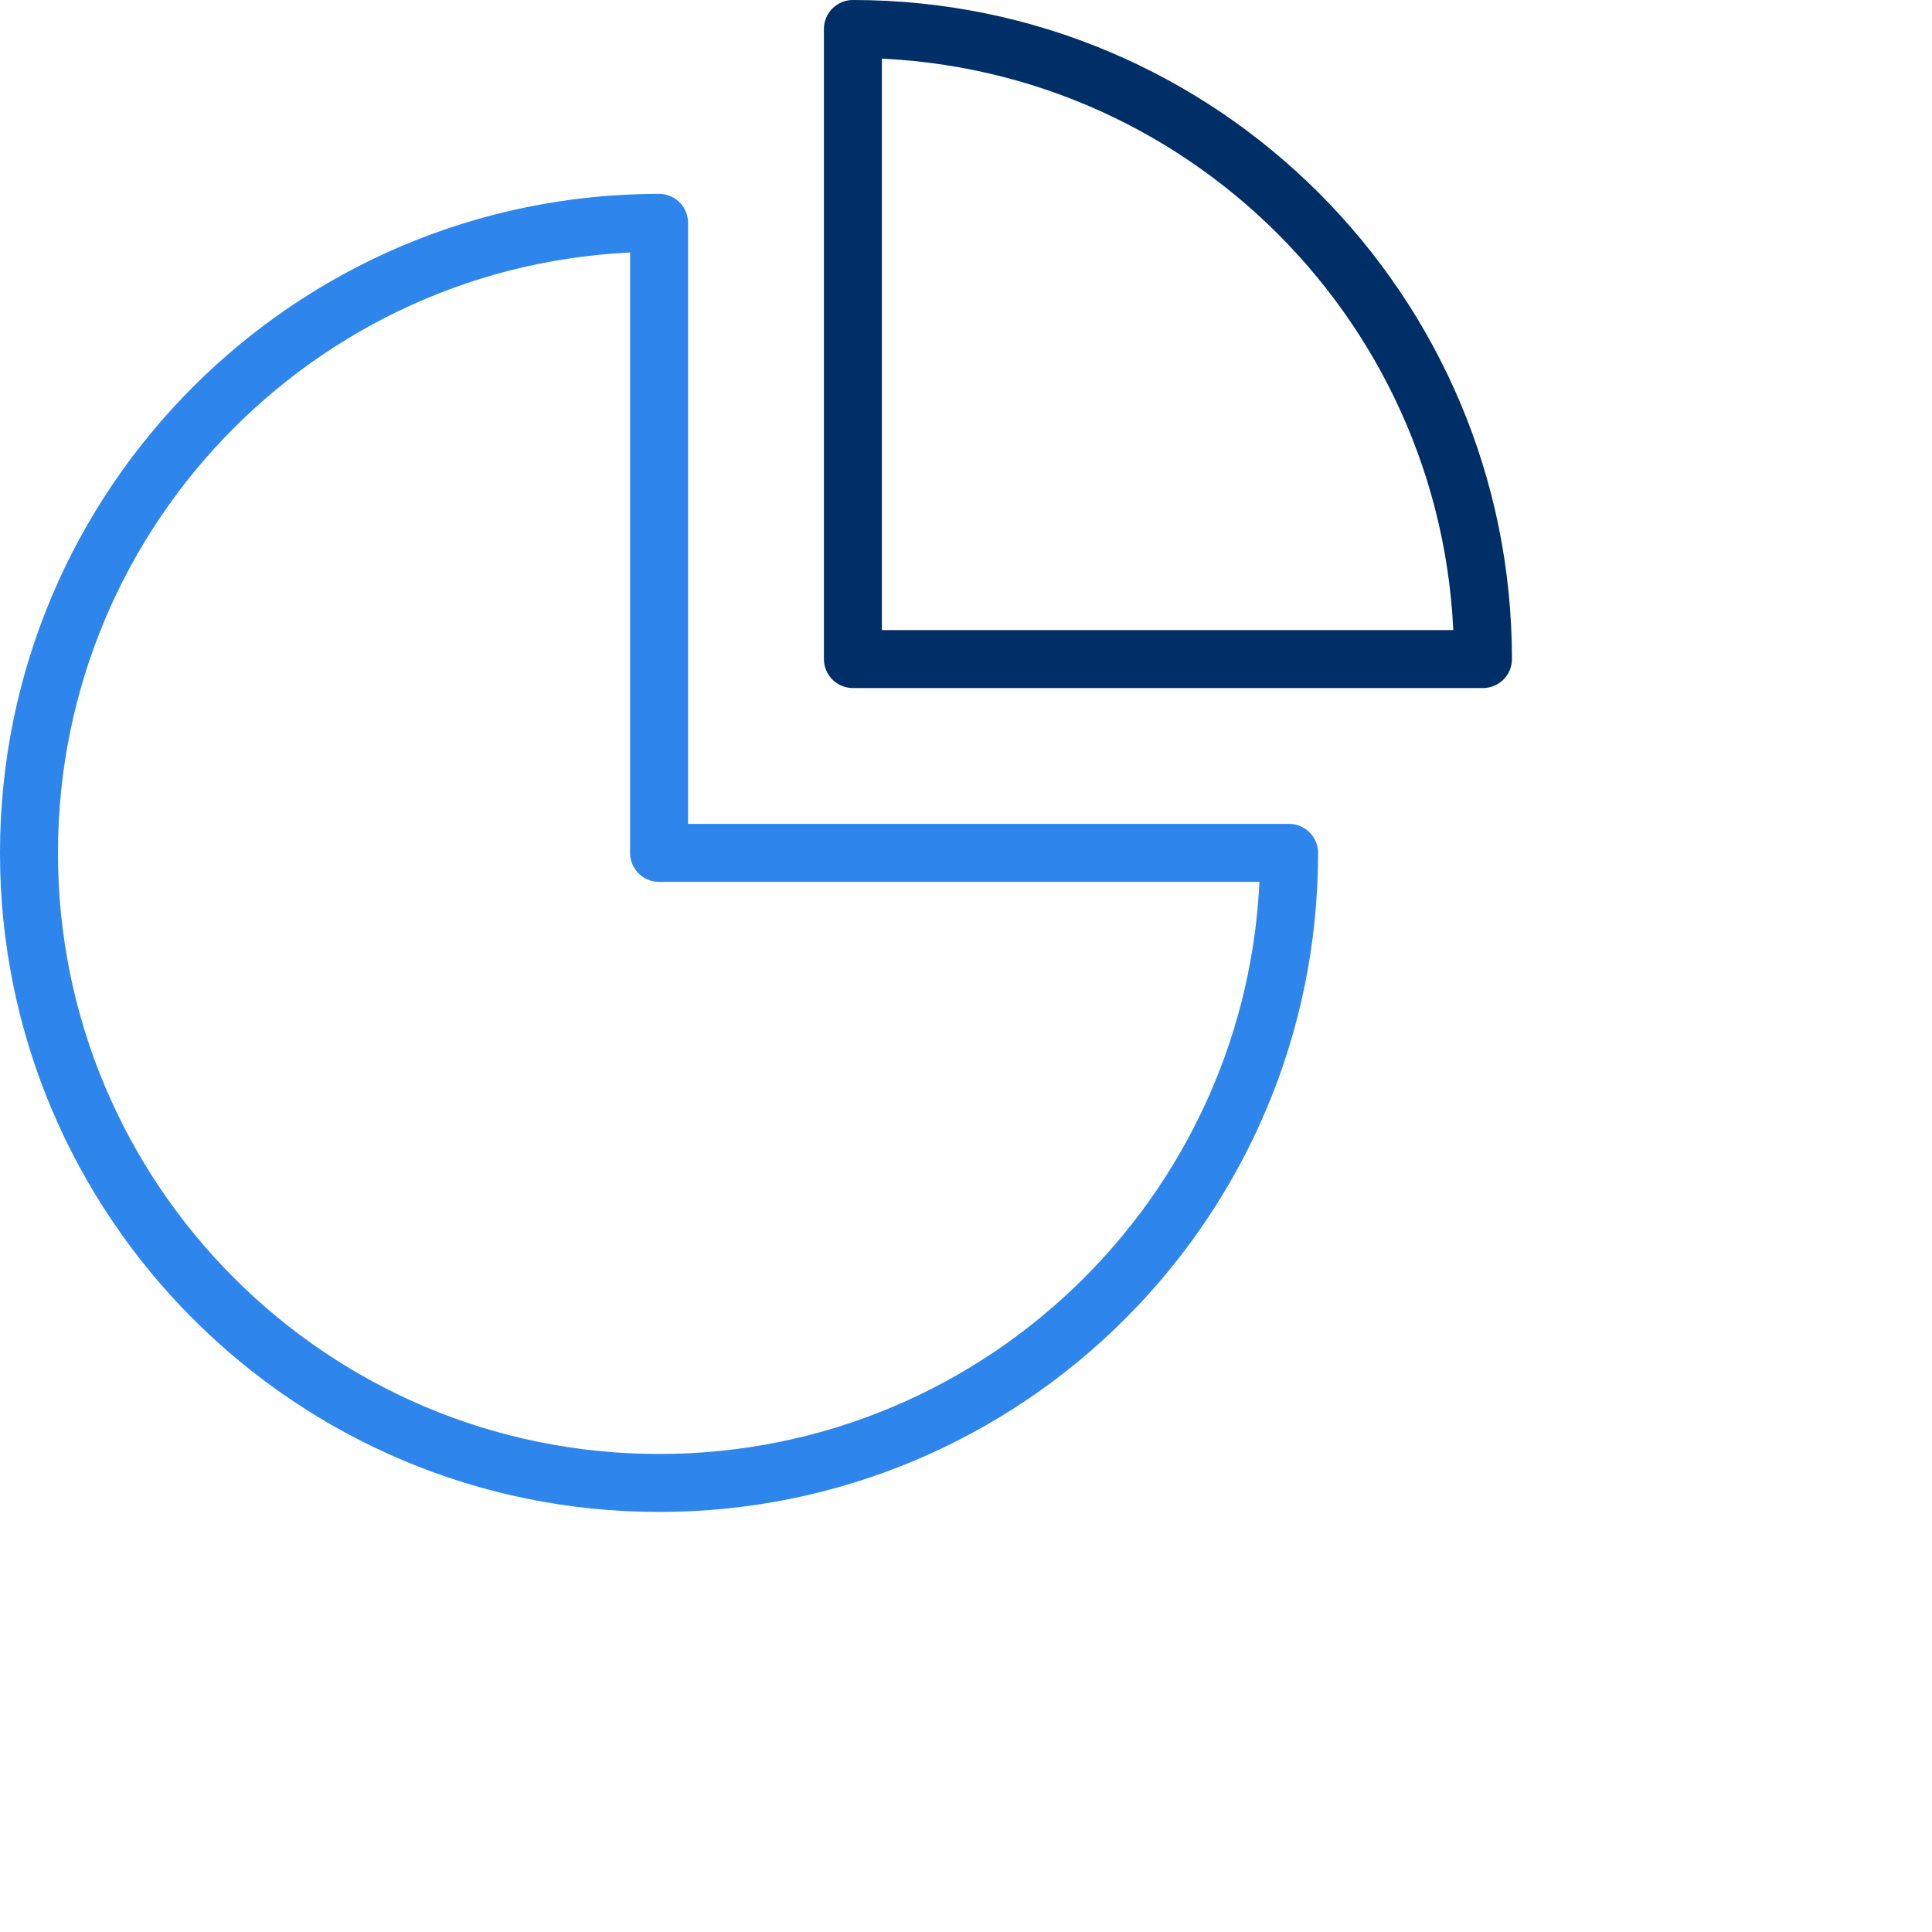
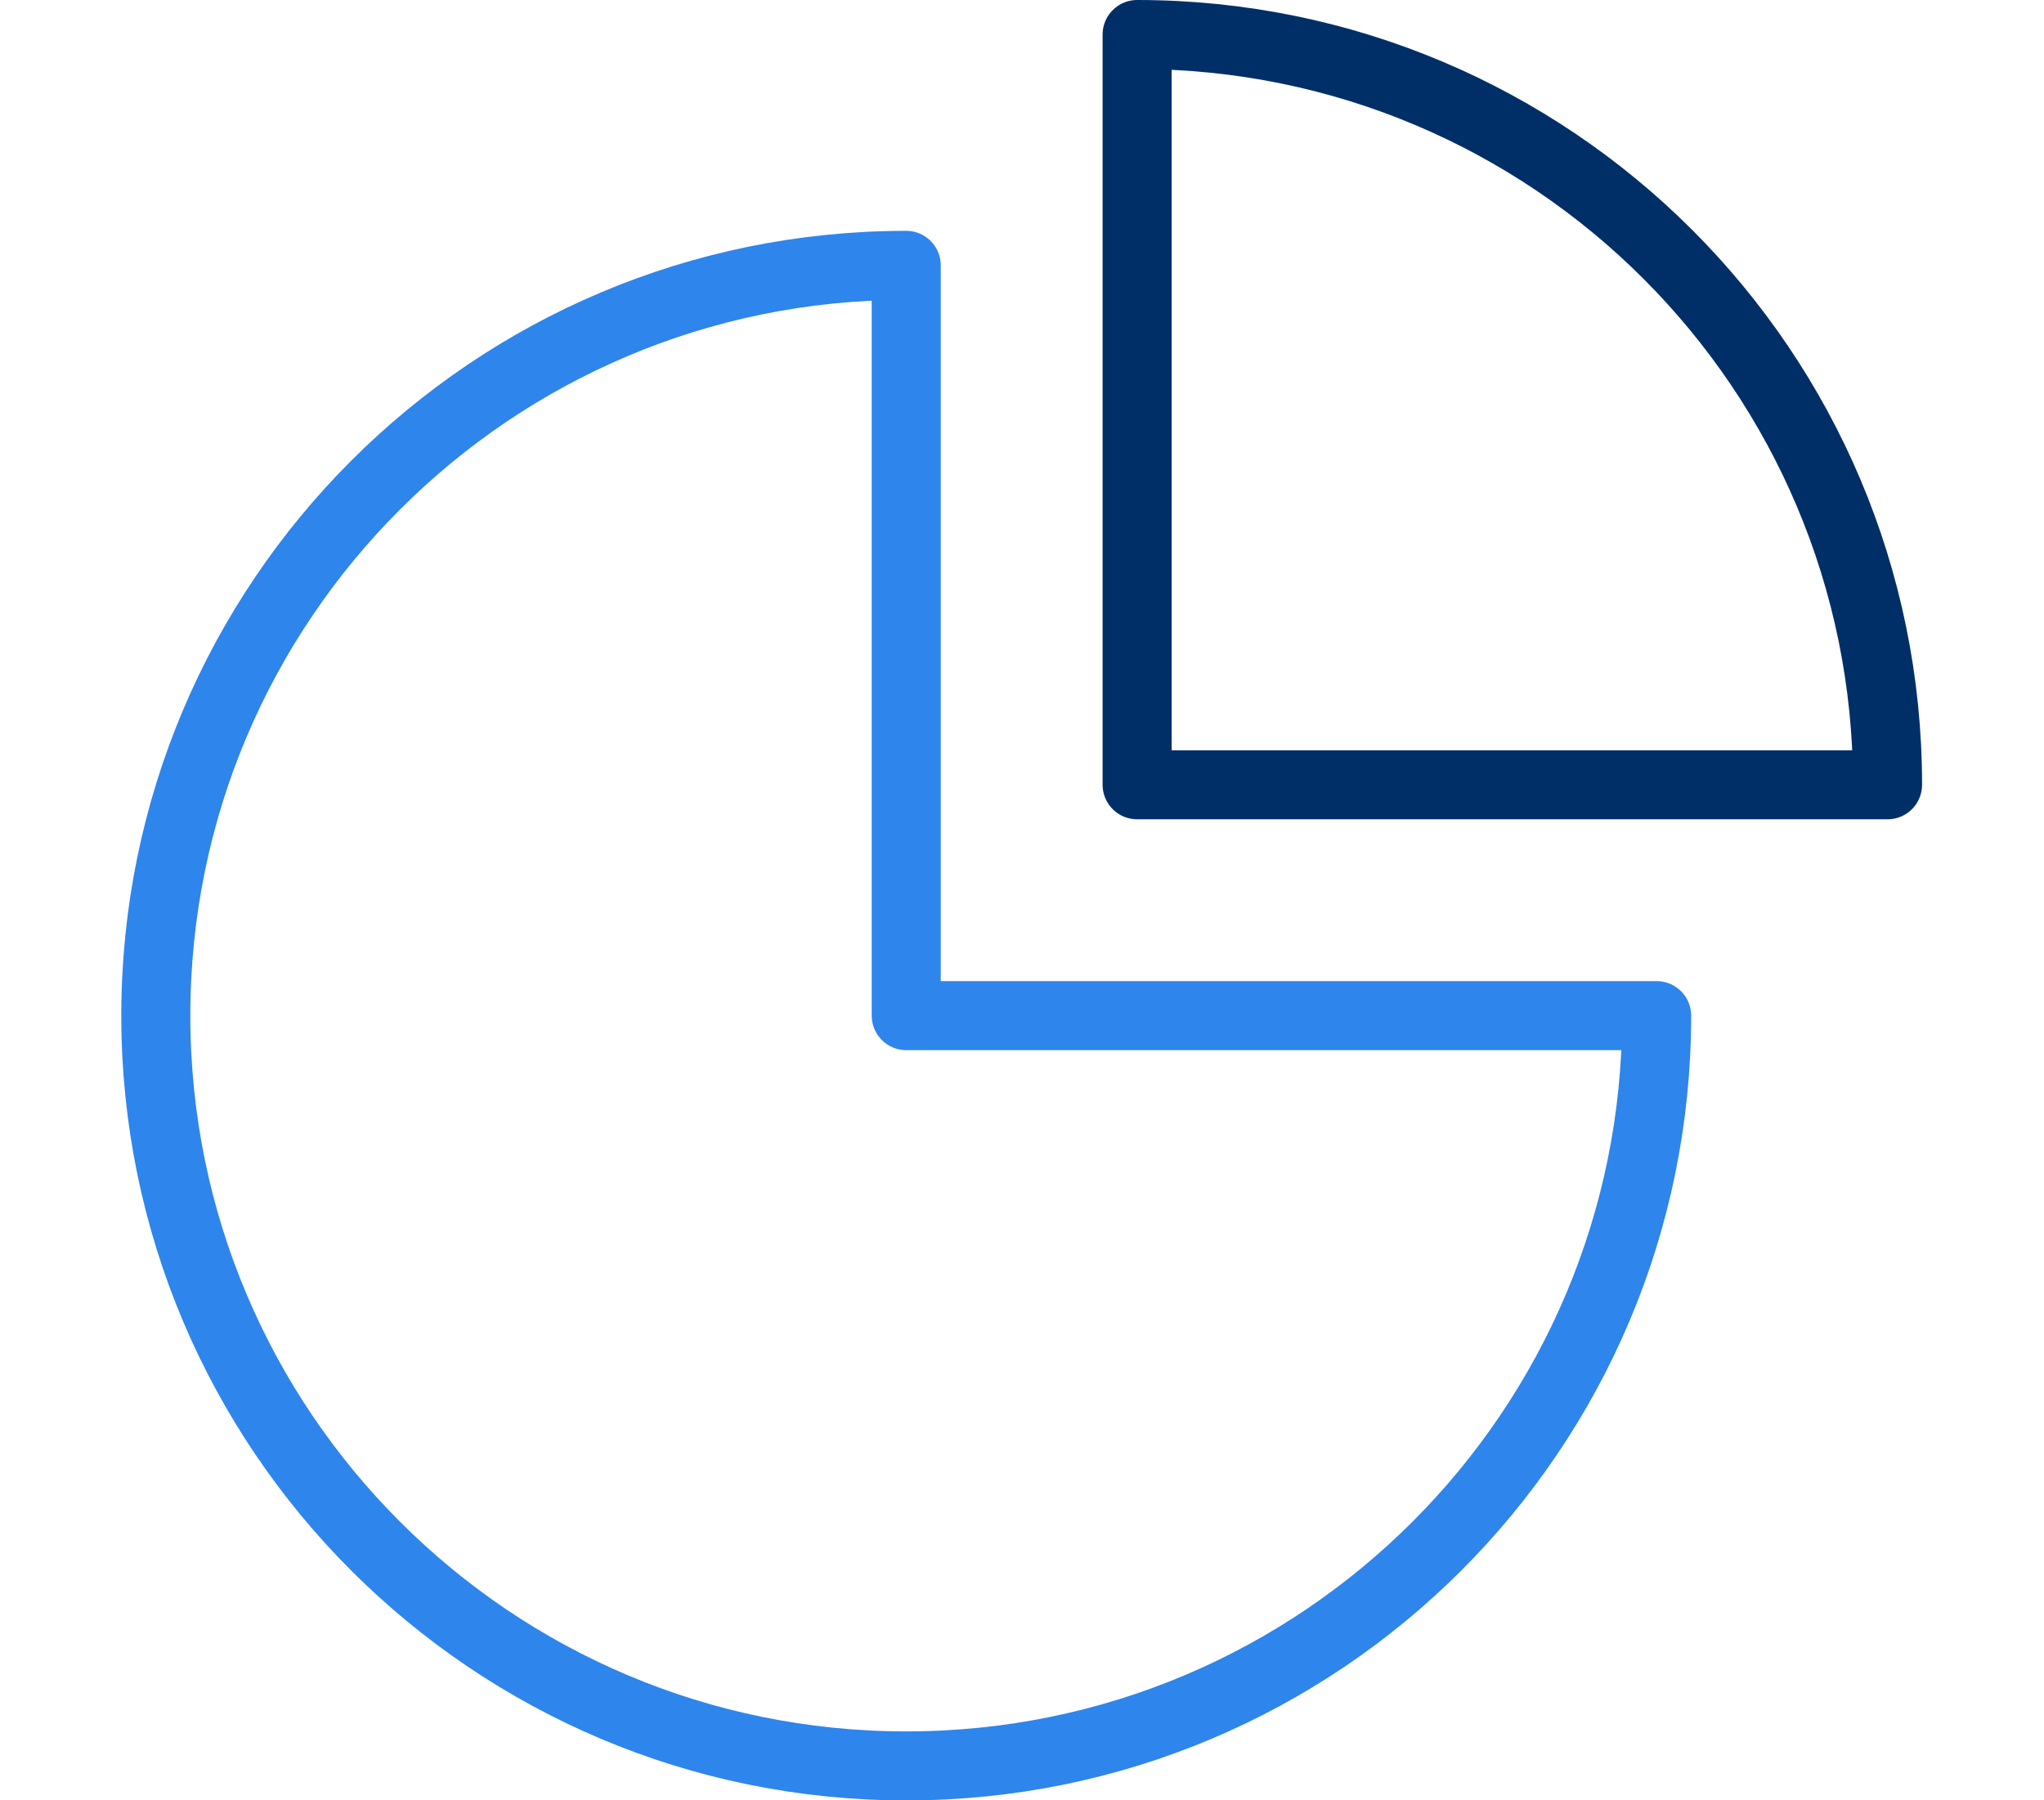
- <svg xmlns="http://www.w3.org/2000/svg" width="50" height="50" viewBox="0 0 50 50">
+ <svg xmlns="http://www.w3.org/2000/svg" width="42.143" height="37.112" viewBox="0 0 39.143 39.112">
  <defs>
    <style>
            .a,.b{fill:none;stroke-linecap:round;stroke-linejoin:round;stroke-miterlimit:10;stroke-width:1.5px;}.a{stroke:#2e85ec;}.b{stroke:#002f67;}
        </style>
  </defs>
  <g transform="translate(0.75 0.75)">
    <path class="a" d="M18.306,10A16.306,16.306,0,1,0,34.612,26.306H18.306Z" transform="translate(-2 -4.983)" />
    <path class="b" d="M36,2V18.306H52.306A16.306,16.306,0,0,0,36,2Z" transform="translate(-14.677 -2)" />
  </g>
</svg>
